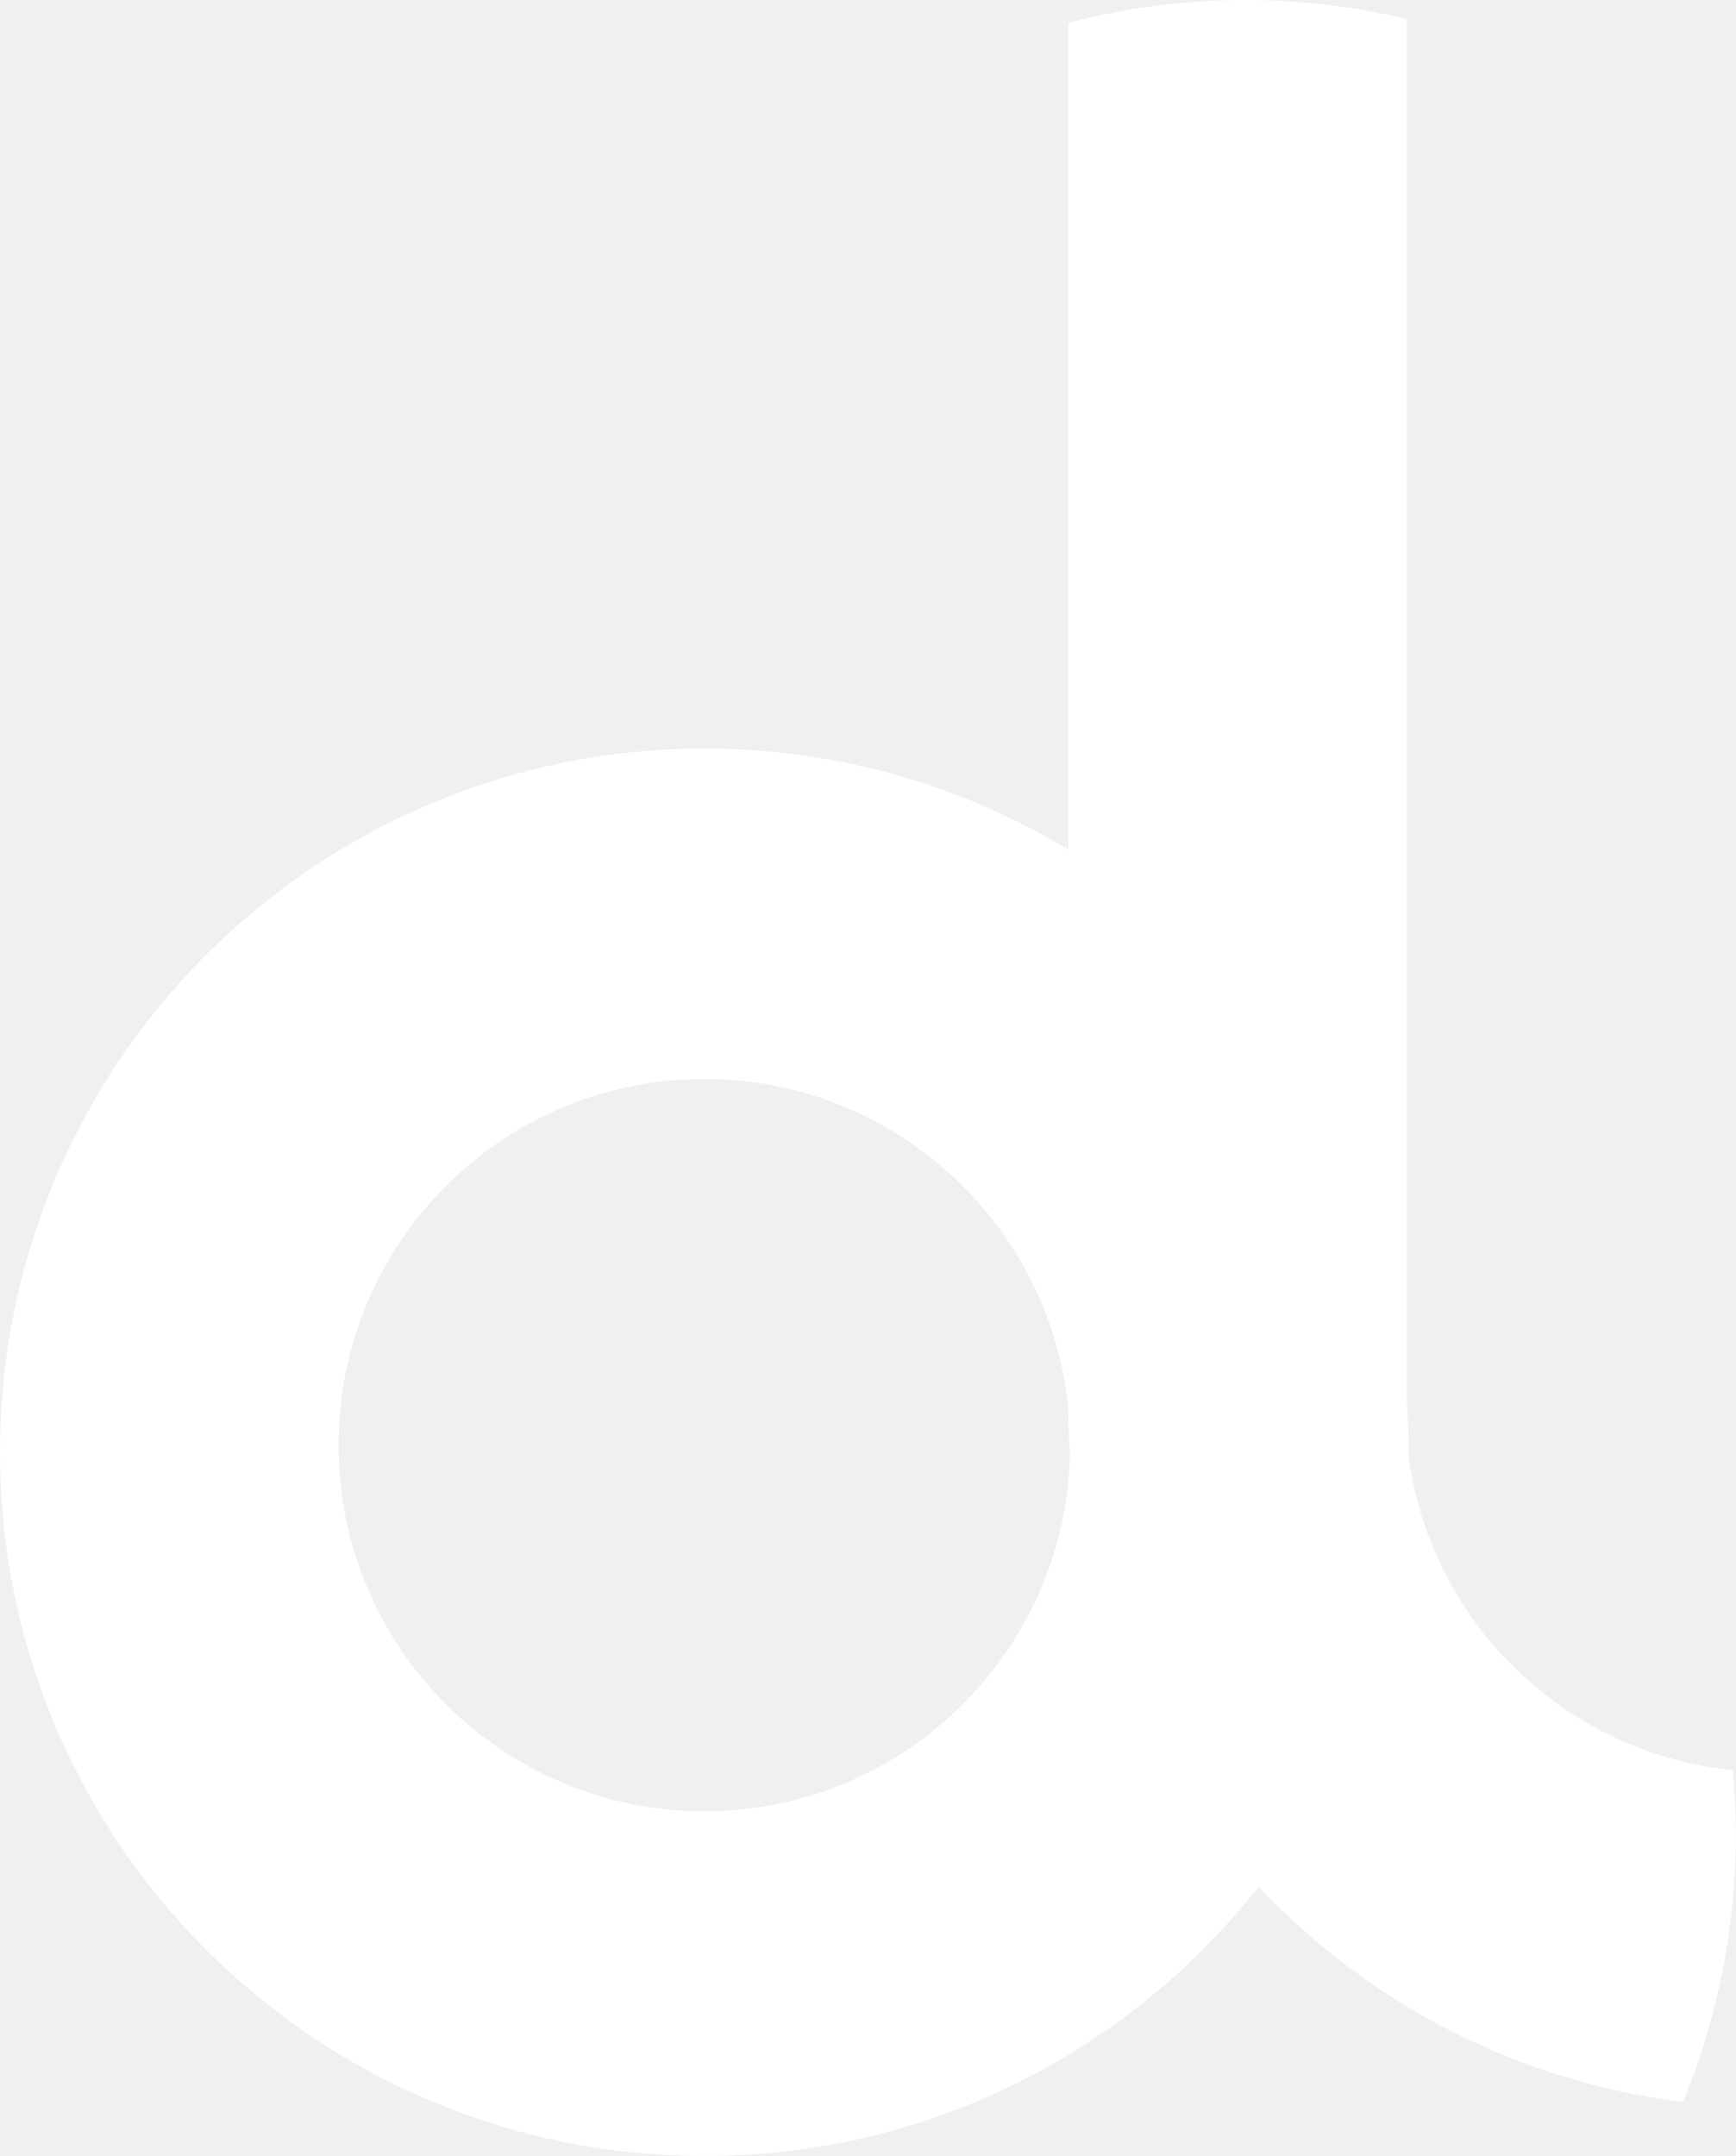
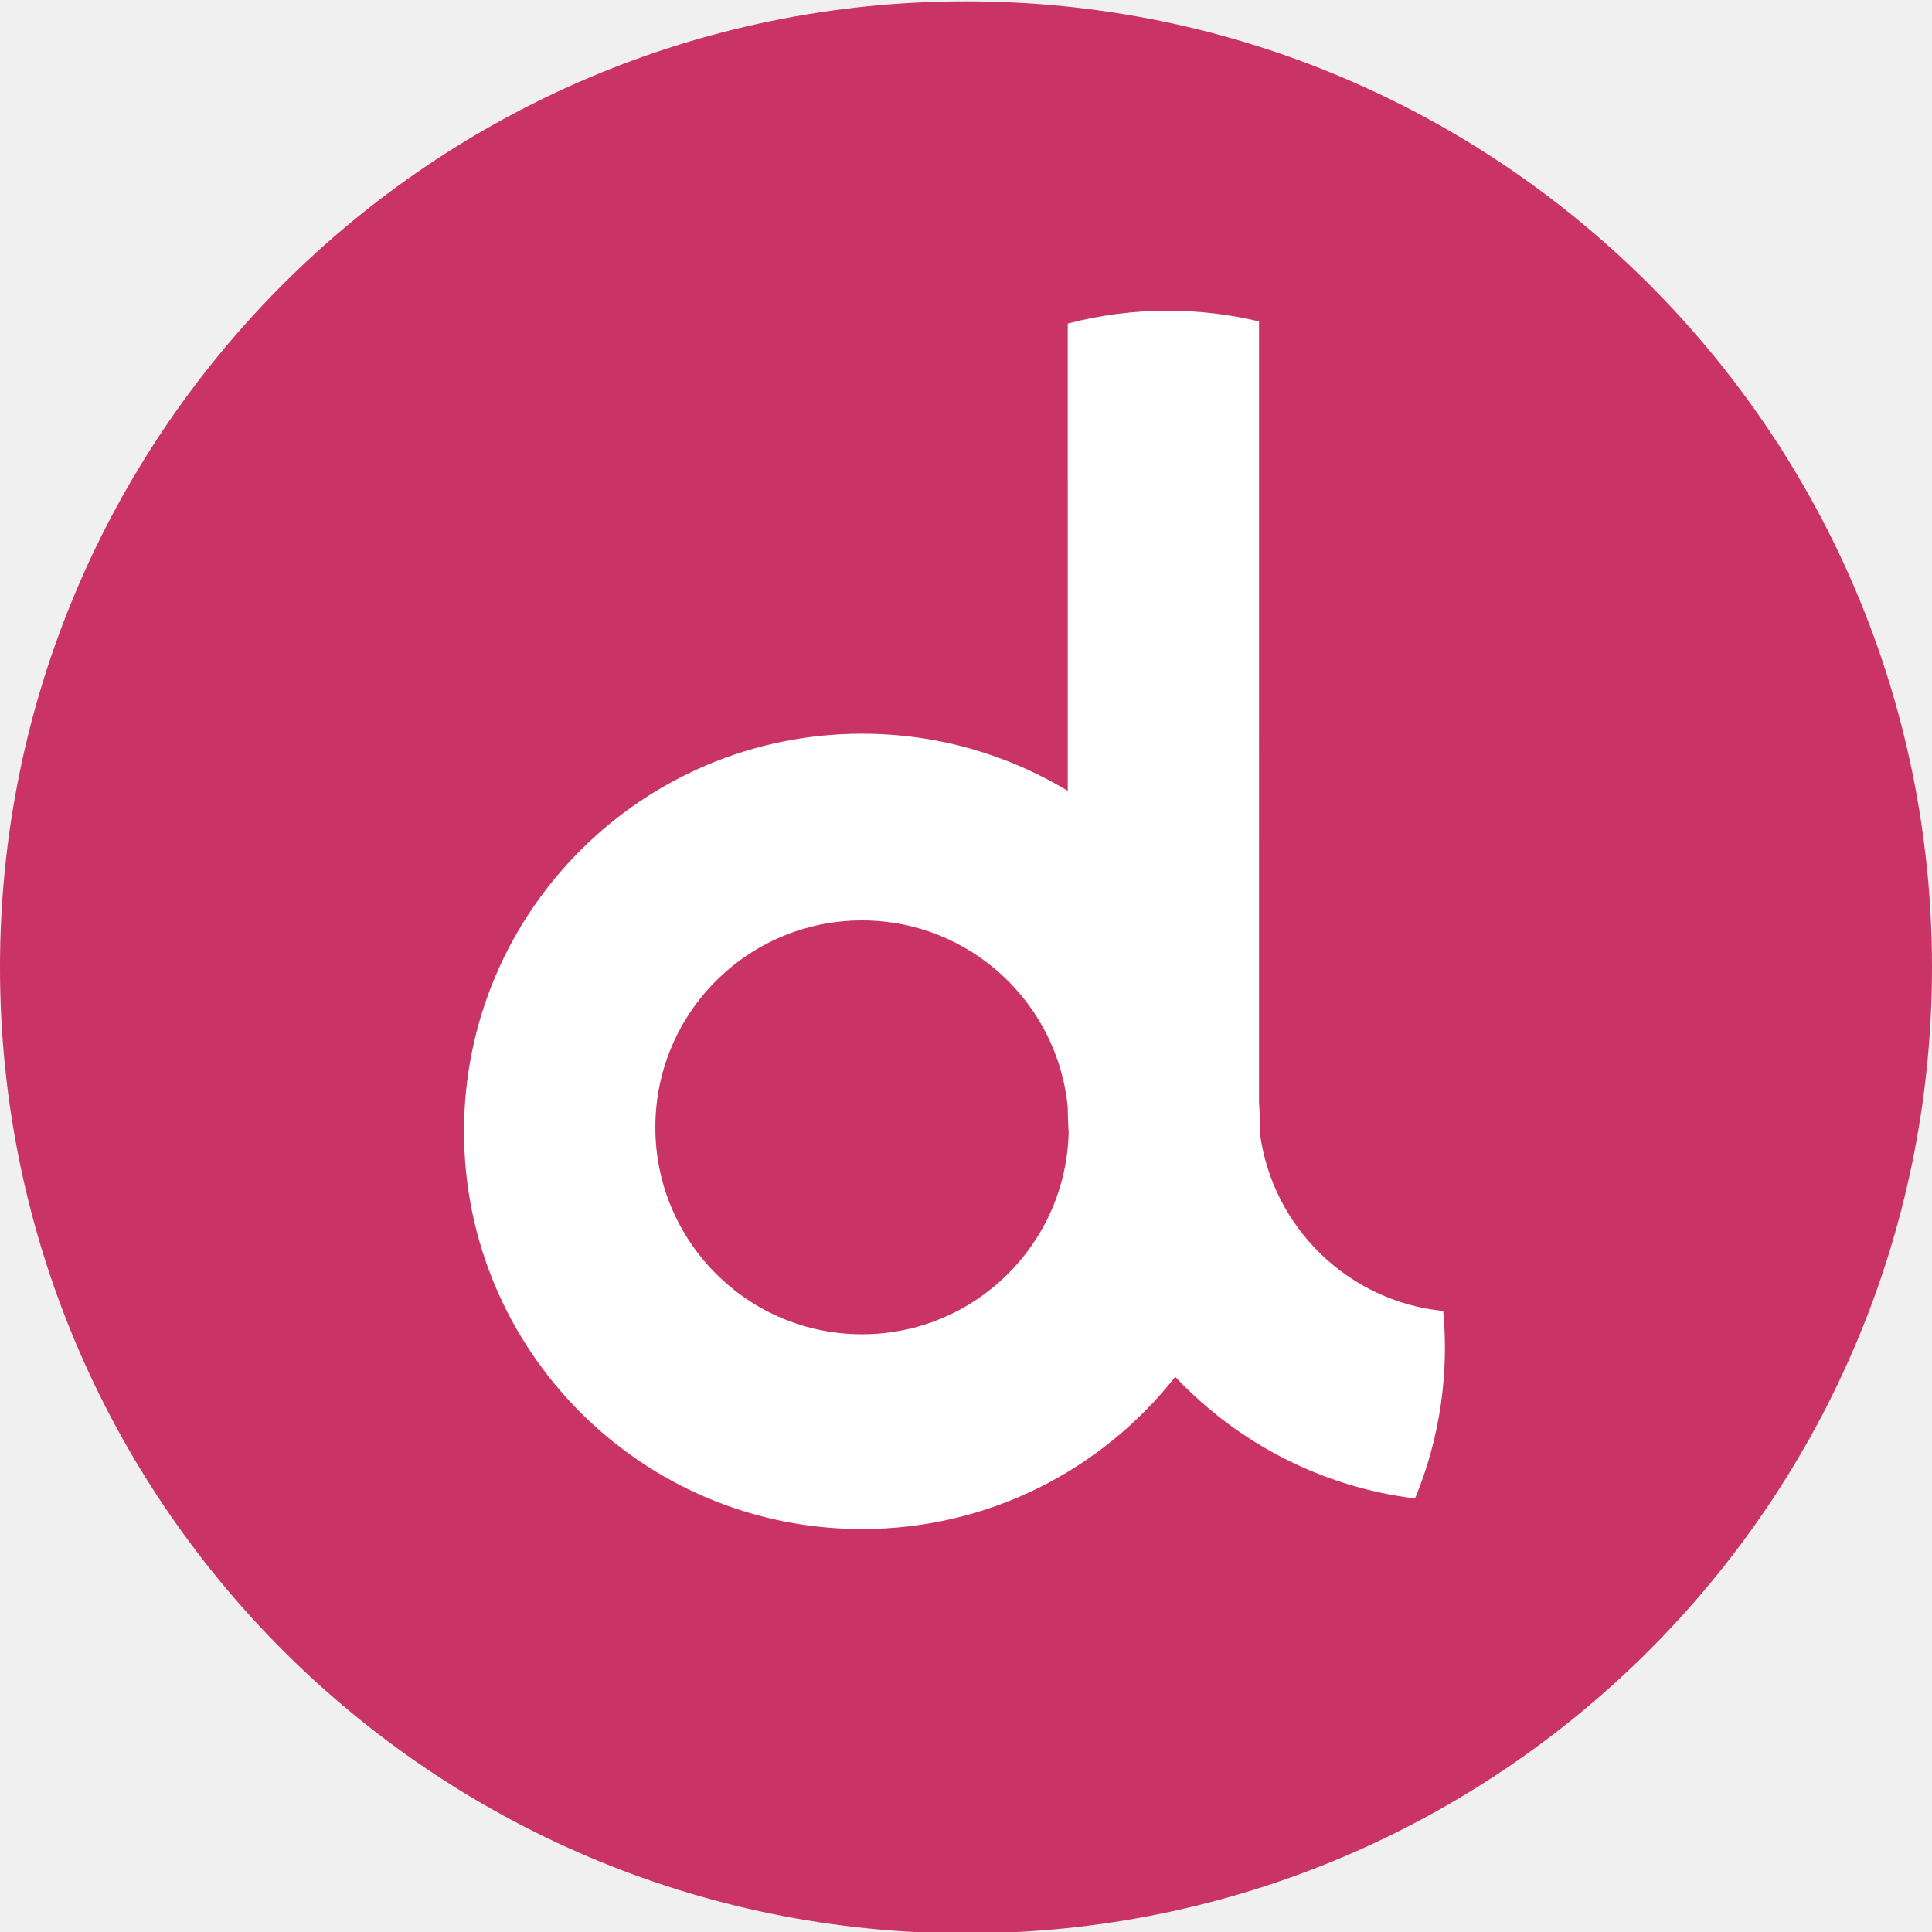
- <svg xmlns="http://www.w3.org/2000/svg" width="723px" height="898px" viewBox="0 0 723 898" version="1.1">
-   <g id="base" stroke="none" stroke-width="1" fill="none" fill-rule="evenodd">
-     <g id="favicon" transform="translate(-342, -229)" fill="#FFFFFF">
-       <g id="d" transform="translate(342, 229)">
-         <path d="M518.628,0 C541.818,0 564.368,2.738 585.974,7.91 L585.98,583.733 C586.479,590.721 586.732,597.777 586.732,604.892 L586.714,606.814 C596.082,675.936 651.929,730.275 721.715,737.26 C723.811,759.324 723.378,781.988 720.161,804.902 C716.677,829.709 710.137,853.334 700.975,875.448 C632.177,867 570.789,834.673 525.387,787.029 L524.213,785.788 C470.504,854.112 387.065,898 293.366,898 C131.345,898 0,766.771 0,604.892 C0,443.013 131.345,311.784 293.366,311.784 C348.86,311.784 400.755,327.179 445.006,353.927 L445,9.489 C468.504,3.298 493.181,0 518.628,0 Z M293.366,449.397 C209.232,449.397 141.027,517.682 141.027,601.916 C141.027,686.15 209.232,754.435 293.366,754.435 C376.206,754.435 443.603,688.235 445.657,605.793 C445.272,600.087 445.057,594.338 445.011,588.549 L445.008,587.735 L445.056,587.733 C437.91,510.149 372.724,449.397 293.366,449.397 Z" id="Oval-2" />
-       </g>
+ <svg xmlns="http://www.w3.org/2000/svg" width="1424px" height="1424px" viewBox="0 0 1424 1424" version="1.1">
+   <g id="favicon" stroke="none" stroke-width="1" fill="none" fill-rule="evenodd">
+     <circle id="Oval" fill="#CA3366" cx="712" cy="713" r="712" />
+     <g id="d" transform="translate(342, 229)" fill="#FFFFFF">
+       <path d="M518.628,0 C541.818,0 564.368,2.738 585.974,7.91 L585.98,583.733 C586.479,590.721 586.732,597.777 586.732,604.892 L586.714,606.814 C596.082,675.936 651.929,730.275 721.715,737.26 C723.811,759.324 723.378,781.988 720.161,804.902 C716.677,829.709 710.137,853.334 700.975,875.448 C632.177,867 570.789,834.673 525.387,787.029 L524.213,785.788 C470.504,854.112 387.065,898 293.366,898 C131.345,898 0,766.771 0,604.892 C0,443.013 131.345,311.784 293.366,311.784 C348.86,311.784 400.755,327.179 445.006,353.927 L445,9.489 C468.504,3.298 493.181,0 518.628,0 Z M293.366,449.397 C209.232,449.397 141.027,517.682 141.027,601.916 C141.027,686.15 209.232,754.435 293.366,754.435 C376.206,754.435 443.603,688.235 445.657,605.793 C445.272,600.087 445.057,594.338 445.011,588.549 L445.008,587.735 L445.056,587.733 C437.91,510.149 372.724,449.397 293.366,449.397 Z" id="Oval-2" />
    </g>
  </g>
</svg>
